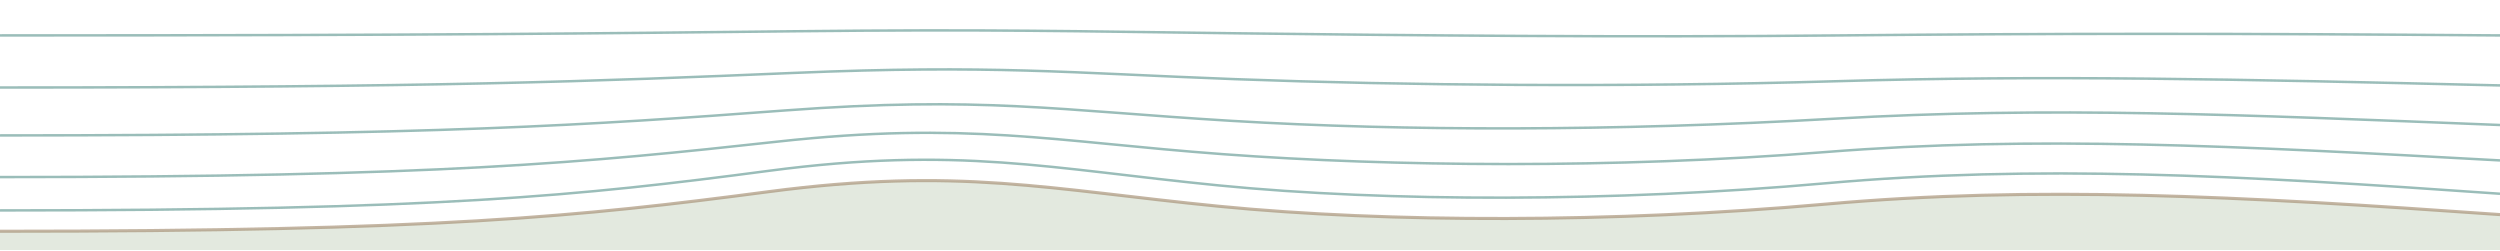
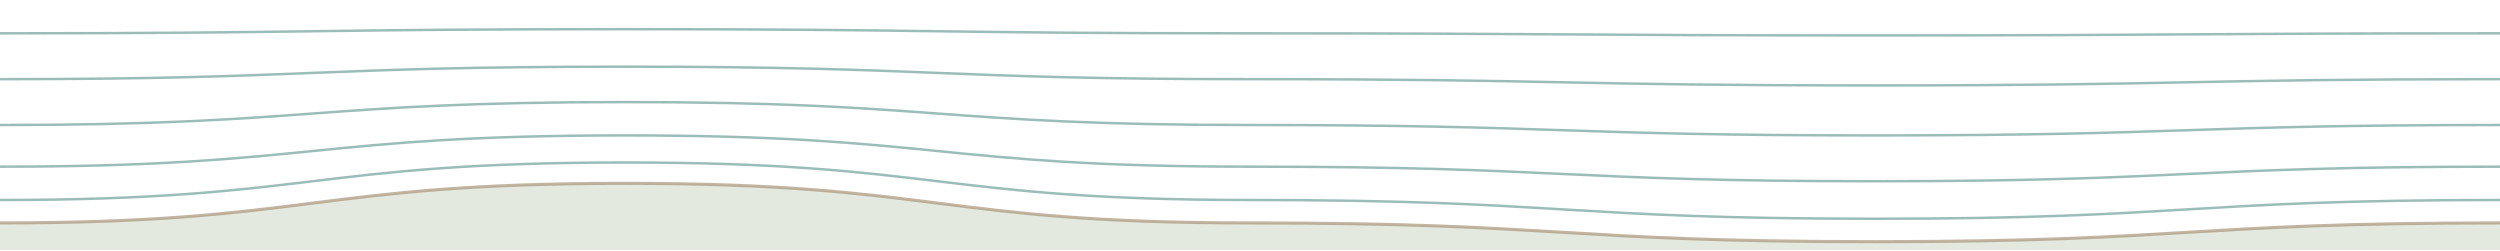
- <svg xmlns="http://www.w3.org/2000/svg" viewBox="0 0 1200 120" fill="none">
-   <path d="M0 111C210 111 278 104 369 92S504 91 585 99 775 107 876 98 1073 94 1200 103V120H0Z" fill="#e3e9df" />
+ <svg xmlns="http://www.w3.org/2000/svg" viewBox="0 0 1200 120" preserveAspectRatio="none" fill="none">
+   <path d="M0 107C150 107 150 88 300 88S450 107 600 107 750 116 900 116 1050 107 1200 107V120H0Z" fill="#e3e9df" />
  <g stroke="#47877f" stroke-width="1.2" opacity=".55">
-     <path d="M0 101C211 101 278 94 369 82S504 81 585 89 775 97 876 88 1073 84 1200 93" />
-     <path d="M0 85C211 85 282 78 373 68S506 68 587 74 775 81 876 73 1073 70 1200 77" />
-     <path d="M0 65C211 65 283 60 377 53S508 53 591 58 775 63 880 57 1073 55 1200 60" />
-     <path d="M0 42C211 42 286 39 381 35S513 35 593 38 780 42 881 39 1073 38 1200 41" />
-     <path d="M0 17C211 17 288 16 382 15S513 15 595 16 780 18 883 17 1073 16 1200 17" />
+     <path d="M0 96C150 96 150 78 300 78S450 96 600 96 750 105 900 105 1050 96 1200 96" />
+     <path d="M0 80C150 80 150 65 300 65S450 80 600 80 750 87 900 87 1050 80 1200 80" />
+     <path d="M0 60C150 60 150 49 300 49S450 60 600 60 750 65 900 65 1050 60 1200 60" />
+     <path d="M0 38C150 38 150 32 300 32S450 38 600 38 750 41 900 41 1050 38 1200 38" />
+     <path d="M0 16C150 16 150 14 300 14S450 16 600 16 750 17 900 17 1050 16 1200 16" />
  </g>
-   <path d="M0 111C210 111 278 104 369 92S504 91 585 99 775 107 876 98 1073 94 1200 103" stroke="#a48e71" stroke-width="1.5" opacity=".65" />
+   <path d="M0 107C150 107 150 88 300 88S450 107 600 107 750 116 900 116 1050 107 1200 107" stroke="#a48e71" stroke-width="1.5" opacity=".65" />
</svg>
